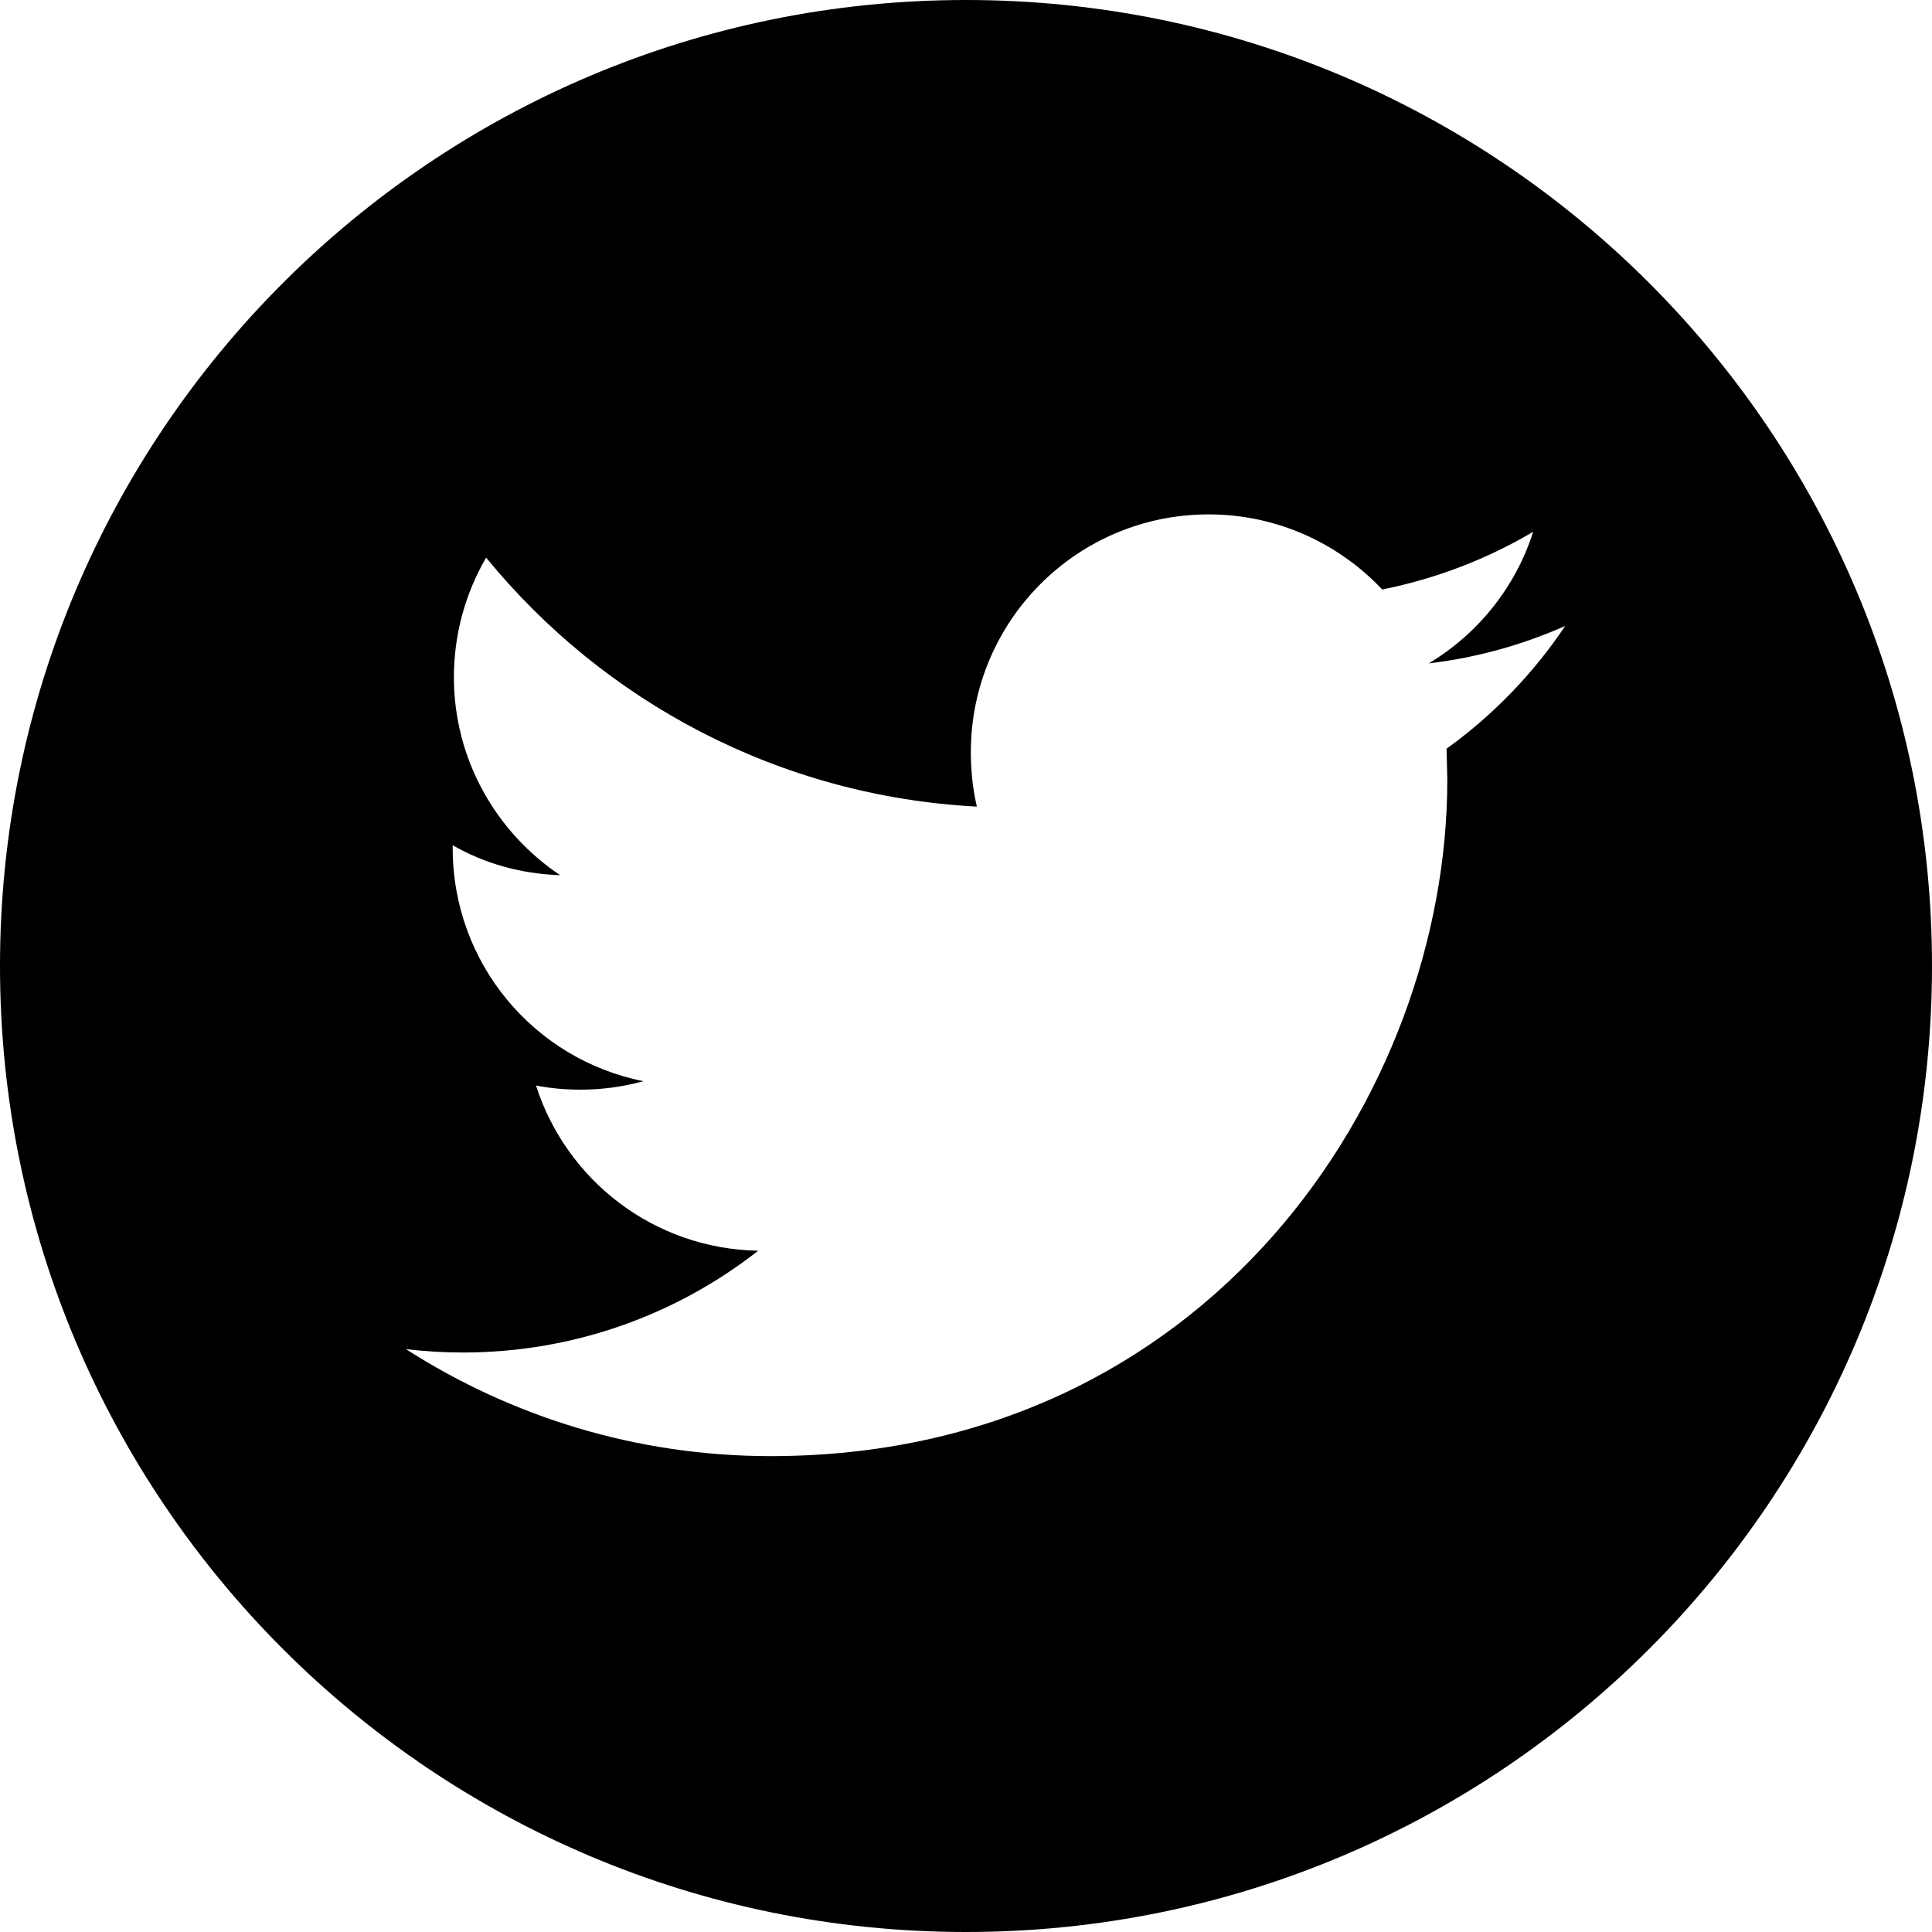
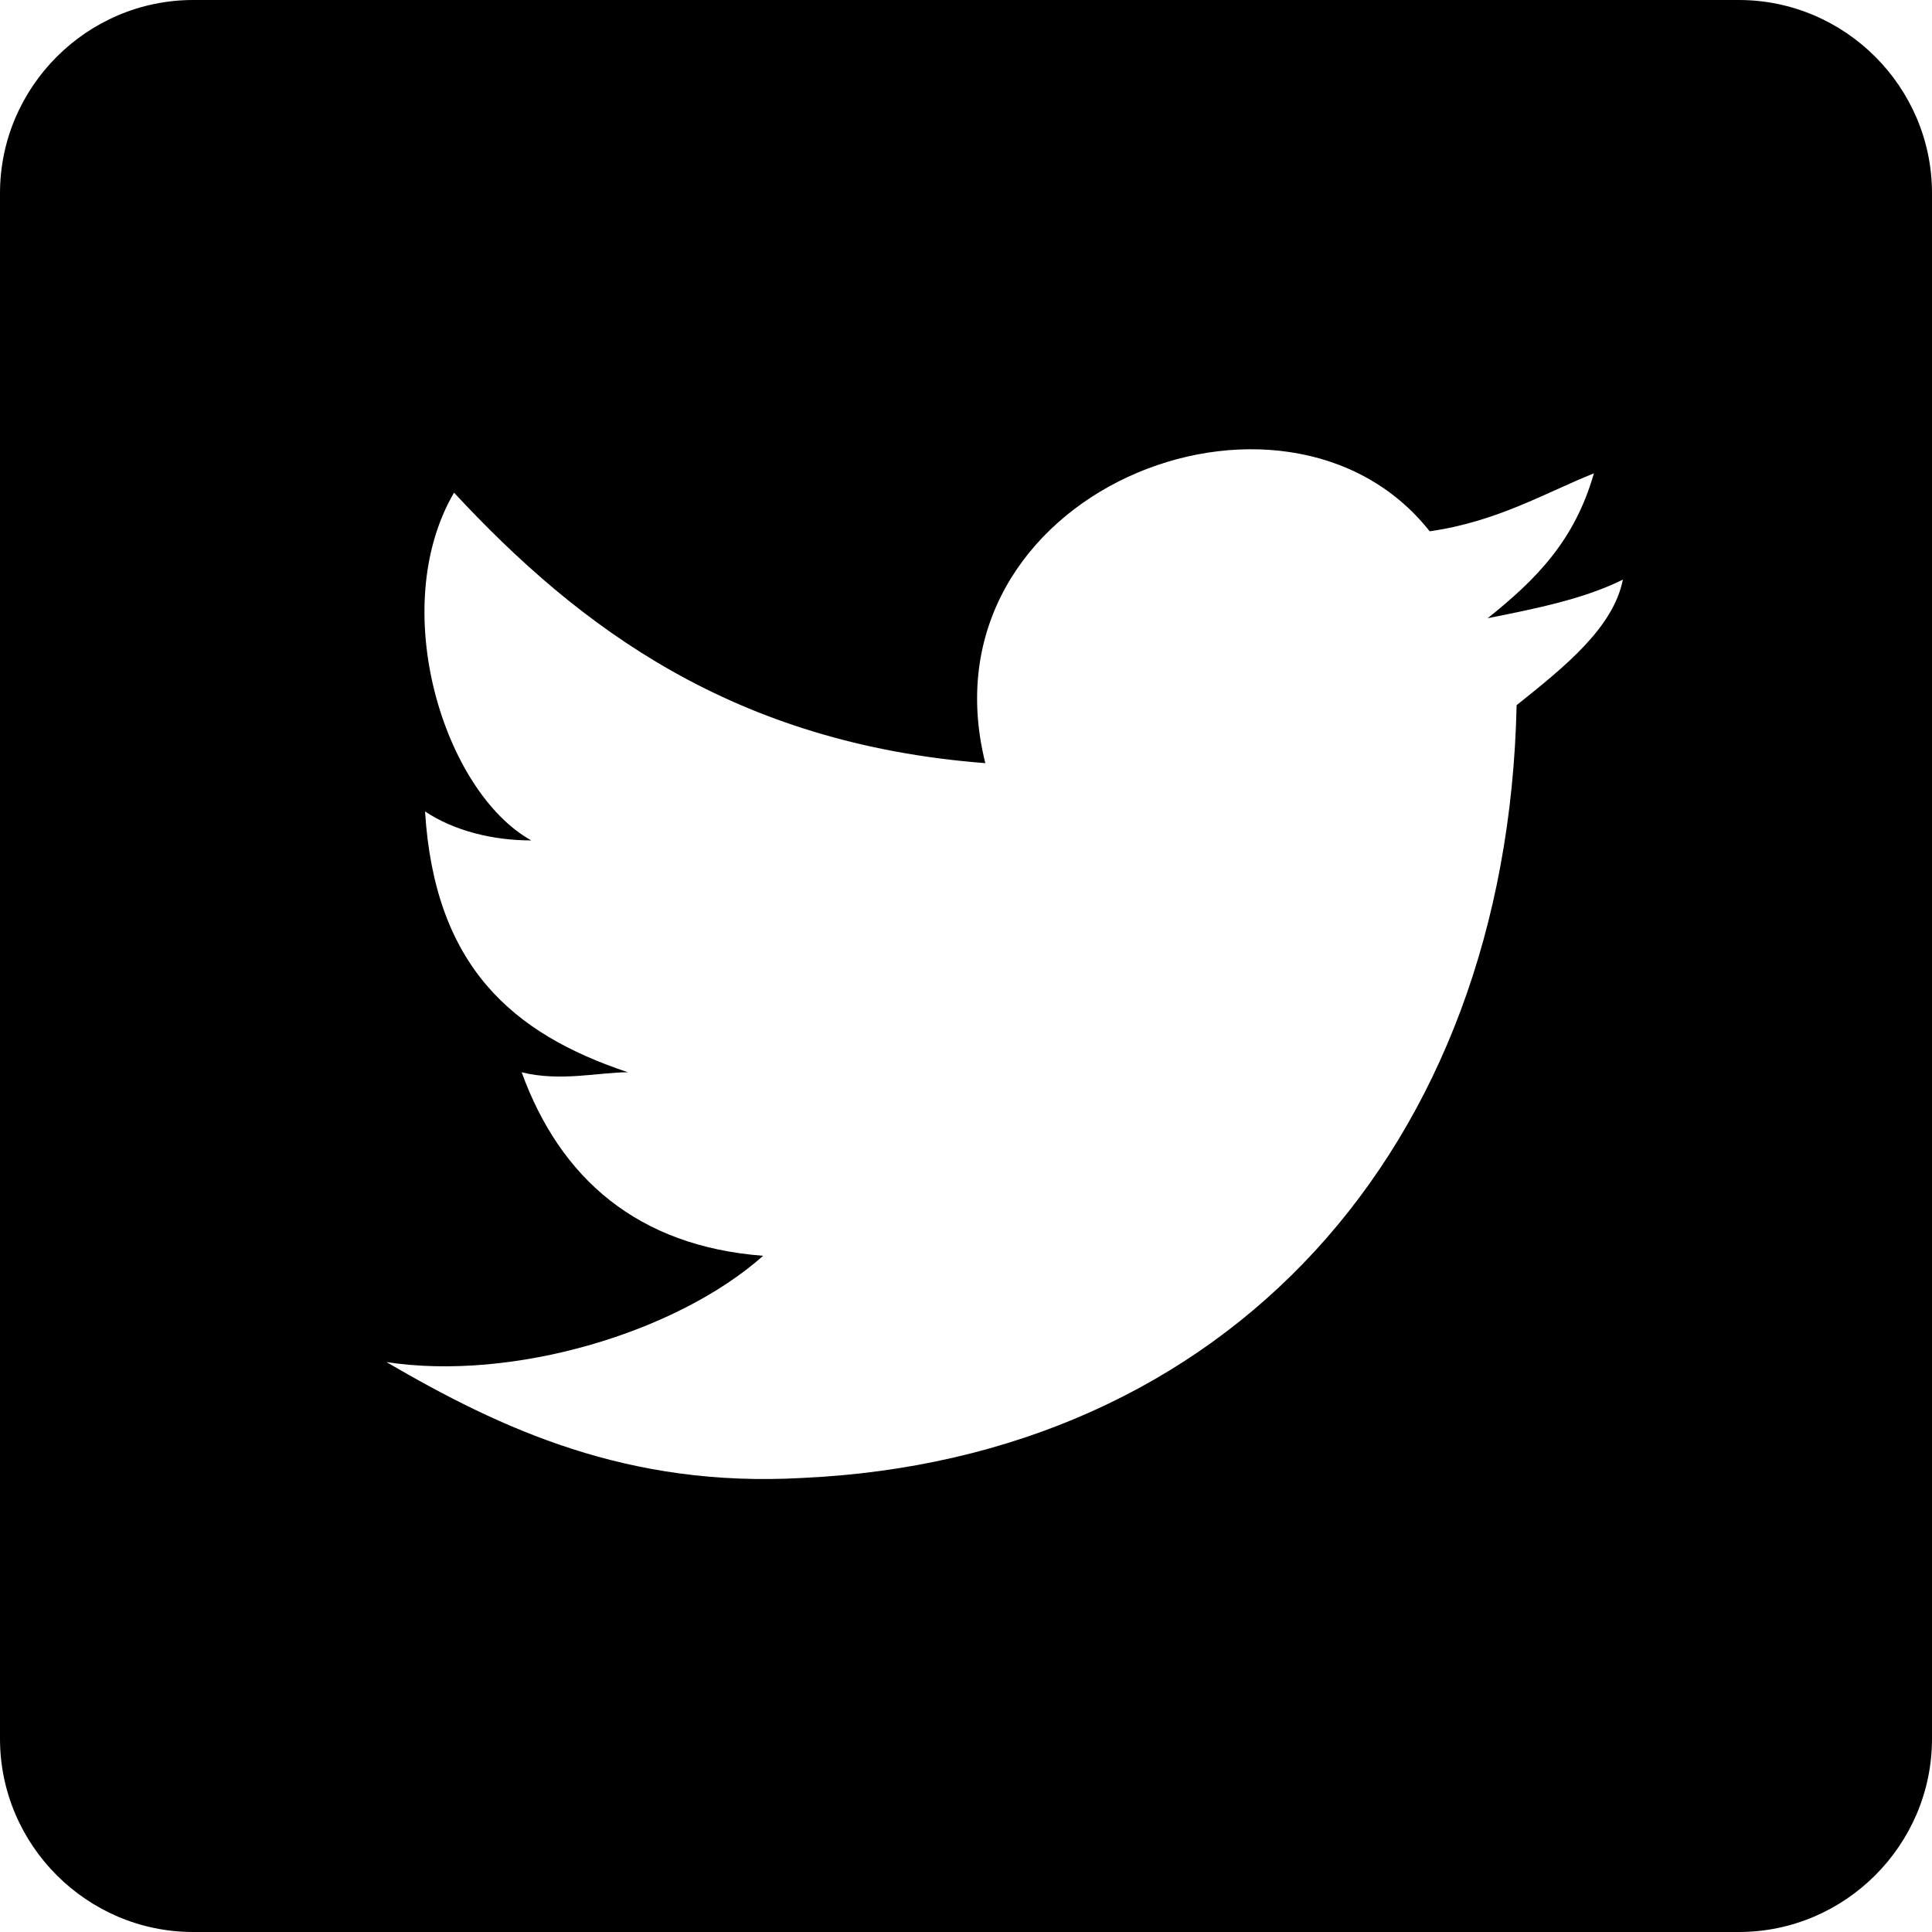
- <svg xmlns="http://www.w3.org/2000/svg" id="Capa_1" width="16" height="16" viewBox="0 0 16 16">
-   <path d="M8 0C3.582 0 0 3.582 0 8s3.582 8 8 8 8-3.582 8-8c0-4.42-3.582-8-8-8zm3.98 6.204l.006.255c0 2.6-1.98 5.6-5.604 5.6-1.112 0-2.147-.327-3.02-.886.155.018.312.028.47.028.924 0 1.773-.315 2.447-.843-.867-.016-1.59-.586-1.84-1.368.12.023.24.034.37.034.18 0 .35-.024.52-.07-.906-.18-1.58-.976-1.58-1.93V7c.26.15.564.237.89.248-.53-.355-.88-.958-.88-1.64 0-.36.098-.7.267-.99C5 5.81 6.452 6.594 8.09 6.68c-.034-.146-.05-.297-.05-.45 0-1.088.88-1.97 1.97-1.97.565 0 1.077.24 1.437.622.448-.09.87-.253 1.25-.478-.146.46-.458.846-.865 1.09.397-.047.778-.154 1.13-.31-.263.394-.598.74-.983 1.017z" />
+ <svg xmlns="http://www.w3.org/2000/svg" id="Capa_1" width="510" height="510" viewBox="0 0 510 510">
+   <path d="M459 0H51C22.95 0 0 22.95 0 51v408c0 28.05 22.95 51 51 51h408c28.05 0 51-22.95 51-51V51c0-28.05-22.95-51-51-51zm-58.65 186.15c-2.55 117.3-76.5 198.9-188.7 204-45.9 2.55-79.05-12.75-109.65-30.6 33.15 5.1 76.5-7.65 99.45-28.05-33.15-2.55-53.55-20.4-63.75-48.45 10.2 2.55 20.4 0 28.05 0-30.6-10.2-51-28.05-53.55-68.85 7.65 5.1 17.85 7.65 28.05 7.65-22.95-12.75-38.25-61.2-20.4-91.8 33.15 35.7 73.95 66.3 140.25 71.4-17.85-71.4 79.05-109.65 117.3-61.2 17.85-2.55 30.6-10.2 43.35-15.3-5.1 17.85-15.3 28.05-28.05 38.25 12.75-2.55 25.5-5.1 35.7-10.2-2.55 12.75-15.3 22.95-28.05 33.15z" id="post-twitter" />
</svg>
